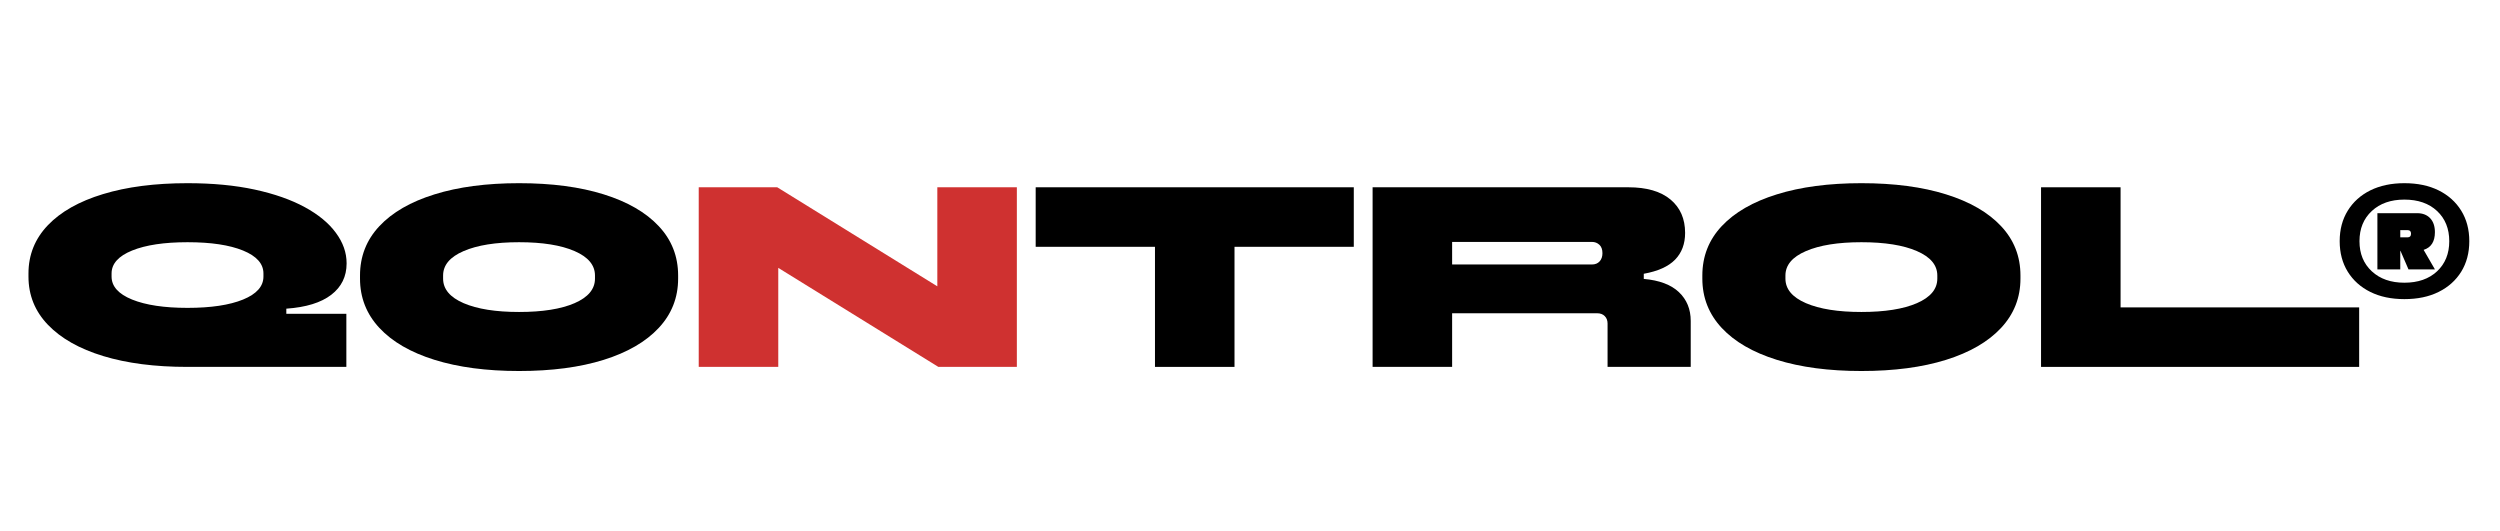
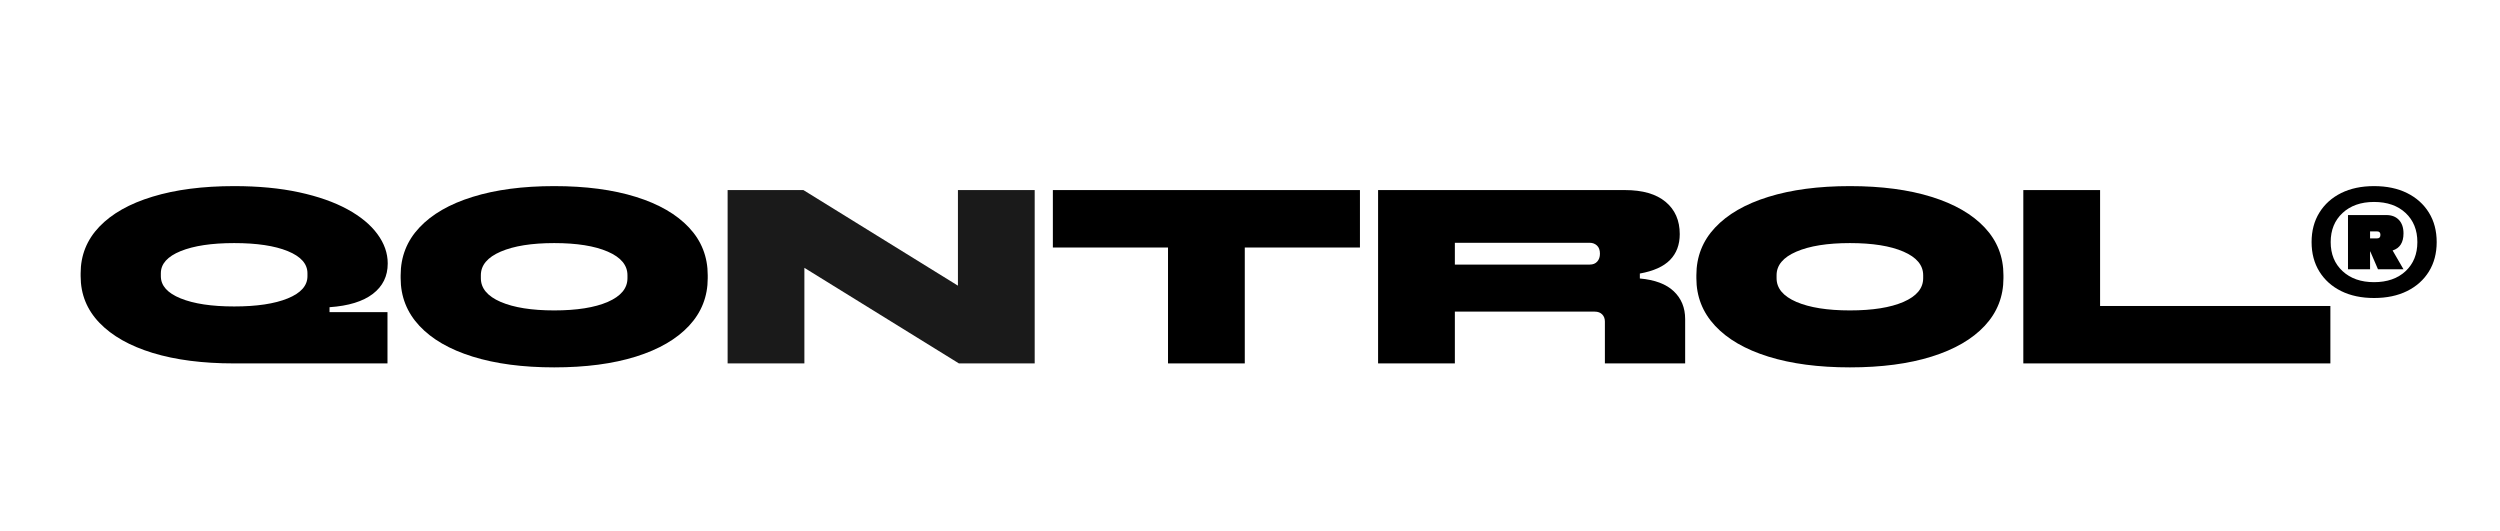
<svg xmlns="http://www.w3.org/2000/svg" width="900" zoomAndPan="magnify" viewBox="0 0 675 143.25" height="191" preserveAspectRatio="xMidYMid meet" version="1.0">
-   <path fill="#000000" d="M 50.57 99.062 C 41.836 99.062 34.262 98.086 27.844 96.129 C 21.422 94.168 16.457 91.355 12.953 87.707 C 9.441 84.055 7.688 79.711 7.688 74.668 L 7.688 73.836 C 7.688 68.812 9.434 64.469 12.918 60.816 C 16.406 57.168 21.367 54.363 27.809 52.41 C 34.25 50.445 41.859 49.461 50.637 49.461 C 57.422 49.461 63.473 50.039 68.785 51.188 C 74.094 52.34 78.598 53.922 82.289 55.93 C 85.98 57.941 88.781 60.254 90.695 62.871 C 92.621 65.477 93.582 68.211 93.582 71.066 L 93.582 71.133 C 93.582 74.652 92.195 77.48 89.426 79.605 C 86.656 81.727 82.617 82.973 77.305 83.34 L 77.305 84.723 L 93.516 84.723 L 93.516 99.062 Z M 50.637 83.125 C 56.957 83.125 61.949 82.375 65.625 80.879 C 69.293 79.379 71.129 77.309 71.129 74.668 L 71.129 73.836 C 71.129 71.211 69.293 69.145 65.625 67.645 C 61.949 66.145 56.957 65.398 50.637 65.398 C 44.355 65.398 39.363 66.145 35.664 67.645 C 31.969 69.145 30.125 71.211 30.125 73.836 L 30.125 74.668 C 30.125 77.309 31.969 79.379 35.664 80.879 C 39.363 82.375 44.355 83.125 50.637 83.125 Z M 50.637 83.125 " fill-opacity="1" fill-rule="nonzero" />
-   <path fill="#000000" d="M 140.148 100.172 C 131.371 100.172 123.762 99.164 117.32 97.156 C 110.879 95.148 105.918 92.277 102.43 88.535 C 98.945 84.789 97.203 80.352 97.203 75.223 L 97.203 74.391 C 97.203 69.223 98.945 64.777 102.43 61.062 C 105.918 57.34 110.879 54.477 117.32 52.477 C 123.762 50.465 131.371 49.461 140.148 49.461 C 148.965 49.461 156.586 50.465 163.004 52.477 C 169.426 54.477 174.375 57.34 177.863 61.062 C 181.352 64.777 183.094 69.223 183.094 74.391 L 183.094 75.223 C 183.094 80.352 181.352 84.789 177.863 88.535 C 174.375 92.277 169.426 95.148 163.004 97.156 C 156.586 99.164 148.965 100.172 140.148 100.172 Z M 140.148 84.234 C 146.469 84.234 151.461 83.445 155.137 81.855 C 158.805 80.258 160.645 78.051 160.645 75.223 L 160.645 74.391 C 160.645 71.582 158.805 69.383 155.137 67.793 C 151.461 66.195 146.469 65.398 140.148 65.398 C 133.867 65.398 128.879 66.195 125.176 67.793 C 121.48 69.383 119.637 71.582 119.637 74.391 L 119.637 75.223 C 119.637 78.051 121.48 80.258 125.176 81.855 C 128.879 83.445 133.867 84.234 140.148 84.234 Z M 140.148 84.234 " fill-opacity="1" fill-rule="nonzero" />
-   <path fill="#cf3130" d="M 188.656 99.062 L 188.656 50.566 L 209.855 50.566 L 253.078 77.309 L 253.078 50.566 L 274.551 50.566 L 274.551 99.062 L 253.355 99.062 L 210.133 72.324 L 210.133 99.062 Z M 188.656 99.062 " fill-opacity="1" fill-rule="nonzero" />
-   <path fill="#000000" d="M 311.844 99.062 L 311.844 66.637 L 279.633 66.637 L 279.633 50.566 L 365.523 50.566 L 365.523 66.637 L 333.316 66.637 L 333.316 99.062 Z M 311.844 99.062 " fill-opacity="1" fill-rule="nonzero" />
-   <path fill="#000000" d="M 370.602 99.062 L 370.602 50.566 L 439.664 50.566 C 444.605 50.566 448.391 51.668 451.02 53.859 C 453.66 56.055 454.98 59.066 454.98 62.887 C 454.98 65.852 454.074 68.262 452.273 70.105 C 450.469 71.957 447.652 73.227 443.82 73.918 L 443.82 75.305 C 448.023 75.676 451.184 76.863 453.301 78.875 C 455.426 80.887 456.496 83.48 456.496 86.664 L 456.496 99.062 L 434.043 99.062 L 434.043 87.348 C 434.043 86.523 433.789 85.855 433.277 85.344 C 432.777 84.832 432.09 84.578 431.211 84.578 L 392.074 84.578 L 392.074 99.062 Z M 392.074 71.41 L 429.824 71.41 C 430.703 71.41 431.391 71.133 431.895 70.578 C 432.402 70.023 432.66 69.289 432.66 68.363 C 432.66 67.352 432.383 66.594 431.828 66.082 C 431.273 65.57 430.605 65.316 429.824 65.316 L 392.074 65.316 Z M 392.074 71.41 " fill-opacity="1" fill-rule="nonzero" />
-   <path fill="#000000" d="M 502.578 100.172 C 493.801 100.172 486.191 99.164 479.75 97.156 C 473.309 95.148 468.348 92.277 464.859 88.535 C 461.375 84.789 459.633 80.352 459.633 75.223 L 459.633 74.391 C 459.633 69.223 461.375 64.777 464.859 61.062 C 468.348 57.34 473.309 54.477 479.75 52.477 C 486.191 50.465 493.801 49.461 502.578 49.461 C 511.395 49.461 519.016 50.465 525.434 52.477 C 531.855 54.477 536.805 57.34 540.293 61.062 C 543.781 64.777 545.523 69.223 545.523 74.391 L 545.523 75.223 C 545.523 80.352 543.781 84.789 540.293 88.535 C 536.805 92.277 531.855 95.148 525.434 97.156 C 519.016 99.164 511.395 100.172 502.578 100.172 Z M 502.578 84.234 C 508.898 84.234 513.891 83.445 517.566 81.855 C 521.234 80.258 523.074 78.051 523.074 75.223 L 523.074 74.391 C 523.074 71.582 521.234 69.383 517.566 67.793 C 513.891 66.195 508.898 65.398 502.578 65.398 C 496.297 65.398 491.309 66.195 487.605 67.793 C 483.91 69.383 482.066 71.582 482.066 74.391 L 482.066 75.223 C 482.066 78.051 483.91 80.258 487.605 81.855 C 491.309 83.445 496.297 84.234 502.578 84.234 Z M 502.578 84.234 " fill-opacity="1" fill-rule="nonzero" />
-   <path fill="#000000" d="M 551.082 99.062 L 551.082 50.566 L 572.555 50.566 L 572.555 82.996 L 636.973 82.996 L 636.973 99.062 Z M 551.082 99.062 " fill-opacity="1" fill-rule="nonzero" />
-   <path fill="#000000" d="M 649.18 80.762 C 645.668 80.762 642.605 80.121 639.992 78.824 C 637.383 77.531 635.352 75.711 633.898 73.367 C 632.441 71.012 631.715 68.262 631.715 65.121 C 631.715 61.973 632.441 59.223 633.898 56.875 C 635.352 54.52 637.383 52.695 639.992 51.398 C 642.605 50.109 645.668 49.461 649.18 49.461 C 652.73 49.461 655.812 50.109 658.418 51.398 C 661.031 52.695 663.07 54.52 664.527 56.875 C 665.98 59.223 666.711 61.973 666.711 65.121 C 666.711 68.262 665.98 71.012 664.527 73.367 C 663.07 75.711 661.031 77.531 658.418 78.824 C 655.812 80.121 652.73 80.762 649.18 80.762 Z M 649.18 76.332 C 652.871 76.332 655.816 75.305 658.012 73.25 C 660.203 71.199 661.301 68.488 661.301 65.121 C 661.301 61.742 660.203 59.023 658.012 56.973 C 655.816 54.918 652.871 53.891 649.18 53.891 C 645.531 53.891 642.598 54.918 640.383 56.973 C 638.168 59.023 637.059 61.742 637.059 65.121 C 637.059 68.488 638.168 71.199 640.383 73.25 C 642.598 75.305 645.531 76.332 649.18 76.332 Z M 641.898 72.73 L 641.898 57.559 L 652.633 57.559 C 654.109 57.559 655.277 58.012 656.137 58.91 C 656.992 59.816 657.426 61.074 657.426 62.691 C 657.426 65.234 656.406 66.828 654.379 67.465 L 657.426 72.73 L 650.289 72.73 L 648.137 67.742 L 648.074 67.742 L 648.074 72.73 Z M 650.078 62.137 L 648.074 62.137 L 648.074 64.078 L 650.078 64.078 C 650.672 64.078 650.973 63.75 650.973 63.098 C 650.973 62.461 650.672 62.137 650.078 62.137 Z M 650.078 62.137 " fill-opacity="1" fill-rule="nonzero" />
+   <path fill="#000000" d="M 63.164 98.121 C 54.734 98.121 47.422 97.18 41.227 95.293 C 35.031 93.395 30.238 90.684 26.852 87.16 C 23.465 83.637 21.773 79.445 21.773 74.578 L 21.773 73.777 C 21.773 68.926 23.457 64.734 26.82 61.211 C 30.188 57.691 34.977 54.984 41.195 53.098 C 47.41 51.203 54.754 50.25 63.227 50.25 C 69.777 50.25 75.621 50.809 80.746 51.918 C 85.875 53.031 90.219 54.555 93.785 56.496 C 97.348 58.438 100.051 60.672 101.898 63.195 C 103.754 65.711 104.684 68.348 104.684 71.105 L 104.684 71.168 C 104.684 74.562 103.348 77.293 100.672 79.344 C 98 81.391 94.098 82.594 88.973 82.945 L 88.973 84.281 L 104.621 84.281 L 104.621 98.121 Z M 63.227 82.742 C 69.328 82.742 74.148 82.02 77.695 80.57 C 81.238 79.125 83.012 77.129 83.012 74.578 L 83.012 73.777 C 83.012 71.242 81.238 69.25 77.695 67.801 C 74.148 66.355 69.328 65.633 63.227 65.633 C 57.164 65.633 52.352 66.355 48.777 67.801 C 45.211 69.25 43.43 71.242 43.43 73.777 L 43.43 74.578 C 43.43 77.129 45.211 79.125 48.777 80.57 C 52.352 82.02 57.164 82.742 63.227 82.742 Z M 63.227 82.742 " fill-opacity="1" fill-rule="nonzero" />
+   <path fill="#000000" d="M 149.633 99.191 C 141.16 99.191 133.816 98.219 127.598 96.281 C 121.379 94.344 116.59 91.57 113.227 87.961 C 109.859 84.348 108.176 80.062 108.176 75.113 L 108.176 74.312 C 108.176 69.324 109.859 65.035 113.227 61.449 C 116.59 57.855 121.379 55.09 127.598 53.16 C 133.816 51.223 141.16 50.25 149.633 50.25 C 158.145 50.25 165.5 51.223 171.695 53.16 C 177.891 55.09 182.672 57.855 186.039 61.449 C 189.402 65.035 191.086 69.324 191.086 74.312 L 191.086 75.113 C 191.086 80.062 189.402 84.348 186.039 87.961 C 182.672 91.57 177.891 94.344 171.695 96.281 C 165.5 98.219 158.145 99.191 149.633 99.191 Z M 149.633 83.812 C 155.734 83.812 160.555 83.047 164.102 81.516 C 167.641 79.973 169.414 77.844 169.414 75.113 L 169.414 74.312 C 169.414 71.602 167.641 69.477 164.102 67.941 C 160.555 66.402 155.734 65.633 149.633 65.633 C 143.57 65.633 138.754 66.402 135.18 67.941 C 131.613 69.477 129.832 71.602 129.832 74.312 L 129.832 75.113 C 129.832 77.844 131.613 79.973 135.18 81.516 C 138.754 83.047 143.57 83.812 149.633 83.812 Z M 149.633 83.812 " fill-opacity="1" fill-rule="nonzero" />
+   <path fill="#1a1a1a" d="M 196.457 98.121 L 196.457 51.32 L 216.918 51.32 L 258.641 77.129 L 258.641 51.32 L 279.367 51.32 L 279.367 98.121 L 258.906 98.121 L 217.184 72.316 L 217.184 98.121 Z M 196.457 98.121 " fill-opacity="1" fill-rule="nonzero" />
+   <path fill="#000000" d="M 315.363 98.121 L 315.363 66.828 L 284.273 66.828 L 284.273 51.32 L 367.184 51.32 L 367.184 66.828 L 336.09 66.828 L 336.09 98.121 Z M 315.363 98.121 " fill-opacity="1" fill-rule="nonzero" />
+   <path fill="#000000" d="M 372.082 98.121 L 372.082 51.32 L 438.746 51.32 C 443.516 51.32 447.168 52.383 449.707 54.496 C 452.258 56.617 453.531 59.523 453.531 63.211 C 453.531 66.07 452.656 68.395 450.918 70.176 C 449.18 71.961 446.457 73.188 442.758 73.855 L 442.758 75.191 C 446.816 75.551 449.867 76.699 451.91 78.637 C 453.961 80.578 454.992 83.082 454.992 86.152 L 454.992 98.121 L 433.32 98.121 L 433.32 86.816 C 433.32 86.02 433.074 85.375 432.582 84.879 C 432.098 84.391 431.434 84.141 430.586 84.141 L 392.812 84.141 L 392.812 98.121 Z M 392.812 71.434 L 429.25 71.434 C 430.098 71.434 430.762 71.168 431.246 70.633 C 431.738 70.098 431.984 69.387 431.984 68.492 C 431.984 67.52 431.719 66.789 431.184 66.293 C 430.648 65.801 430.004 65.555 429.25 65.555 L 392.812 65.555 Z M 392.812 71.434 " fill-opacity="1" fill-rule="nonzero" />
+   <path fill="#000000" d="M 499.477 99.191 C 491.004 99.191 483.656 98.219 477.441 96.281 C 471.223 94.344 466.434 91.57 463.07 87.961 C 459.703 84.348 458.02 80.062 458.02 75.113 L 458.02 74.312 C 458.02 69.324 459.703 65.035 463.07 61.449 C 466.434 57.855 471.223 55.09 477.441 53.16 C 483.656 51.223 491.004 50.25 499.477 50.25 C 507.988 50.25 515.344 51.223 521.539 53.16 C 527.734 55.09 532.516 57.855 535.883 61.449 C 539.246 65.035 540.93 69.324 540.93 74.312 L 540.93 75.113 C 540.93 80.062 539.246 84.348 535.883 87.961 C 532.516 91.57 527.734 94.344 521.539 96.281 C 515.344 98.219 507.988 99.191 499.477 99.191 Z M 499.477 83.812 C 505.578 83.812 510.398 83.047 513.941 81.516 C 517.484 79.973 519.258 77.844 519.258 75.113 L 519.258 74.312 C 519.258 71.602 517.484 69.477 513.941 67.941 C 510.398 66.402 505.578 65.633 499.477 65.633 C 493.414 65.633 488.598 66.402 485.023 67.941 C 481.457 69.477 479.676 71.602 479.676 74.312 L 479.676 75.113 C 479.676 77.844 481.457 79.973 485.023 81.516 C 488.598 83.047 493.414 83.812 499.477 83.812 Z M 499.477 83.812 " fill-opacity="1" fill-rule="nonzero" />
+   <path fill="#000000" d="M 546.297 98.121 L 546.297 51.32 L 567.023 51.32 L 567.023 82.617 L 629.203 82.617 L 629.203 98.121 Z M 546.297 98.121 " fill-opacity="1" fill-rule="nonzero" />
+   <path fill="#000000" d="M 640.988 80.461 C 637.598 80.461 634.641 79.84 632.117 78.59 C 629.602 77.344 627.641 75.586 626.234 73.32 C 624.828 71.051 624.129 68.395 624.129 65.363 C 624.129 62.324 624.828 59.672 626.234 57.406 C 627.641 55.133 629.602 53.371 632.117 52.121 C 634.641 50.875 637.598 50.25 640.988 50.25 C 644.414 50.25 647.387 50.875 649.902 52.121 C 652.426 53.371 654.395 55.133 655.801 57.406 C 657.203 59.672 657.906 62.324 657.906 65.363 C 657.906 68.395 657.203 71.051 655.801 73.32 C 654.395 75.586 652.426 77.344 649.902 78.59 C 647.387 79.84 644.414 80.461 640.988 80.461 Z M 640.988 76.184 C 644.547 76.184 647.391 75.191 649.512 73.211 C 651.625 71.23 652.688 68.617 652.688 65.363 C 652.688 62.105 651.625 59.484 649.512 57.5 C 647.391 55.52 644.547 54.527 640.988 54.527 C 637.465 54.527 634.633 55.52 632.496 57.5 C 630.355 59.484 629.285 62.105 629.285 65.363 C 629.285 68.617 630.355 71.23 632.496 73.211 C 634.633 75.191 637.465 76.184 640.988 76.184 Z M 633.957 72.707 L 633.957 58.066 L 644.32 58.066 C 645.742 58.066 646.871 58.504 647.703 59.371 C 648.527 60.246 648.945 61.461 648.945 63.02 C 648.945 65.473 647.961 67.012 646.004 67.629 L 648.945 72.707 L 642.055 72.707 L 639.98 67.895 L 639.918 67.895 L 639.918 72.707 Z M 641.852 62.484 L 639.918 62.484 L 639.918 64.359 L 641.852 64.359 C 642.426 64.359 642.715 64.043 642.715 63.414 C 642.715 62.797 642.426 62.484 641.852 62.484 Z M 641.852 62.484 " fill-opacity="1" fill-rule="nonzero" />
</svg>
